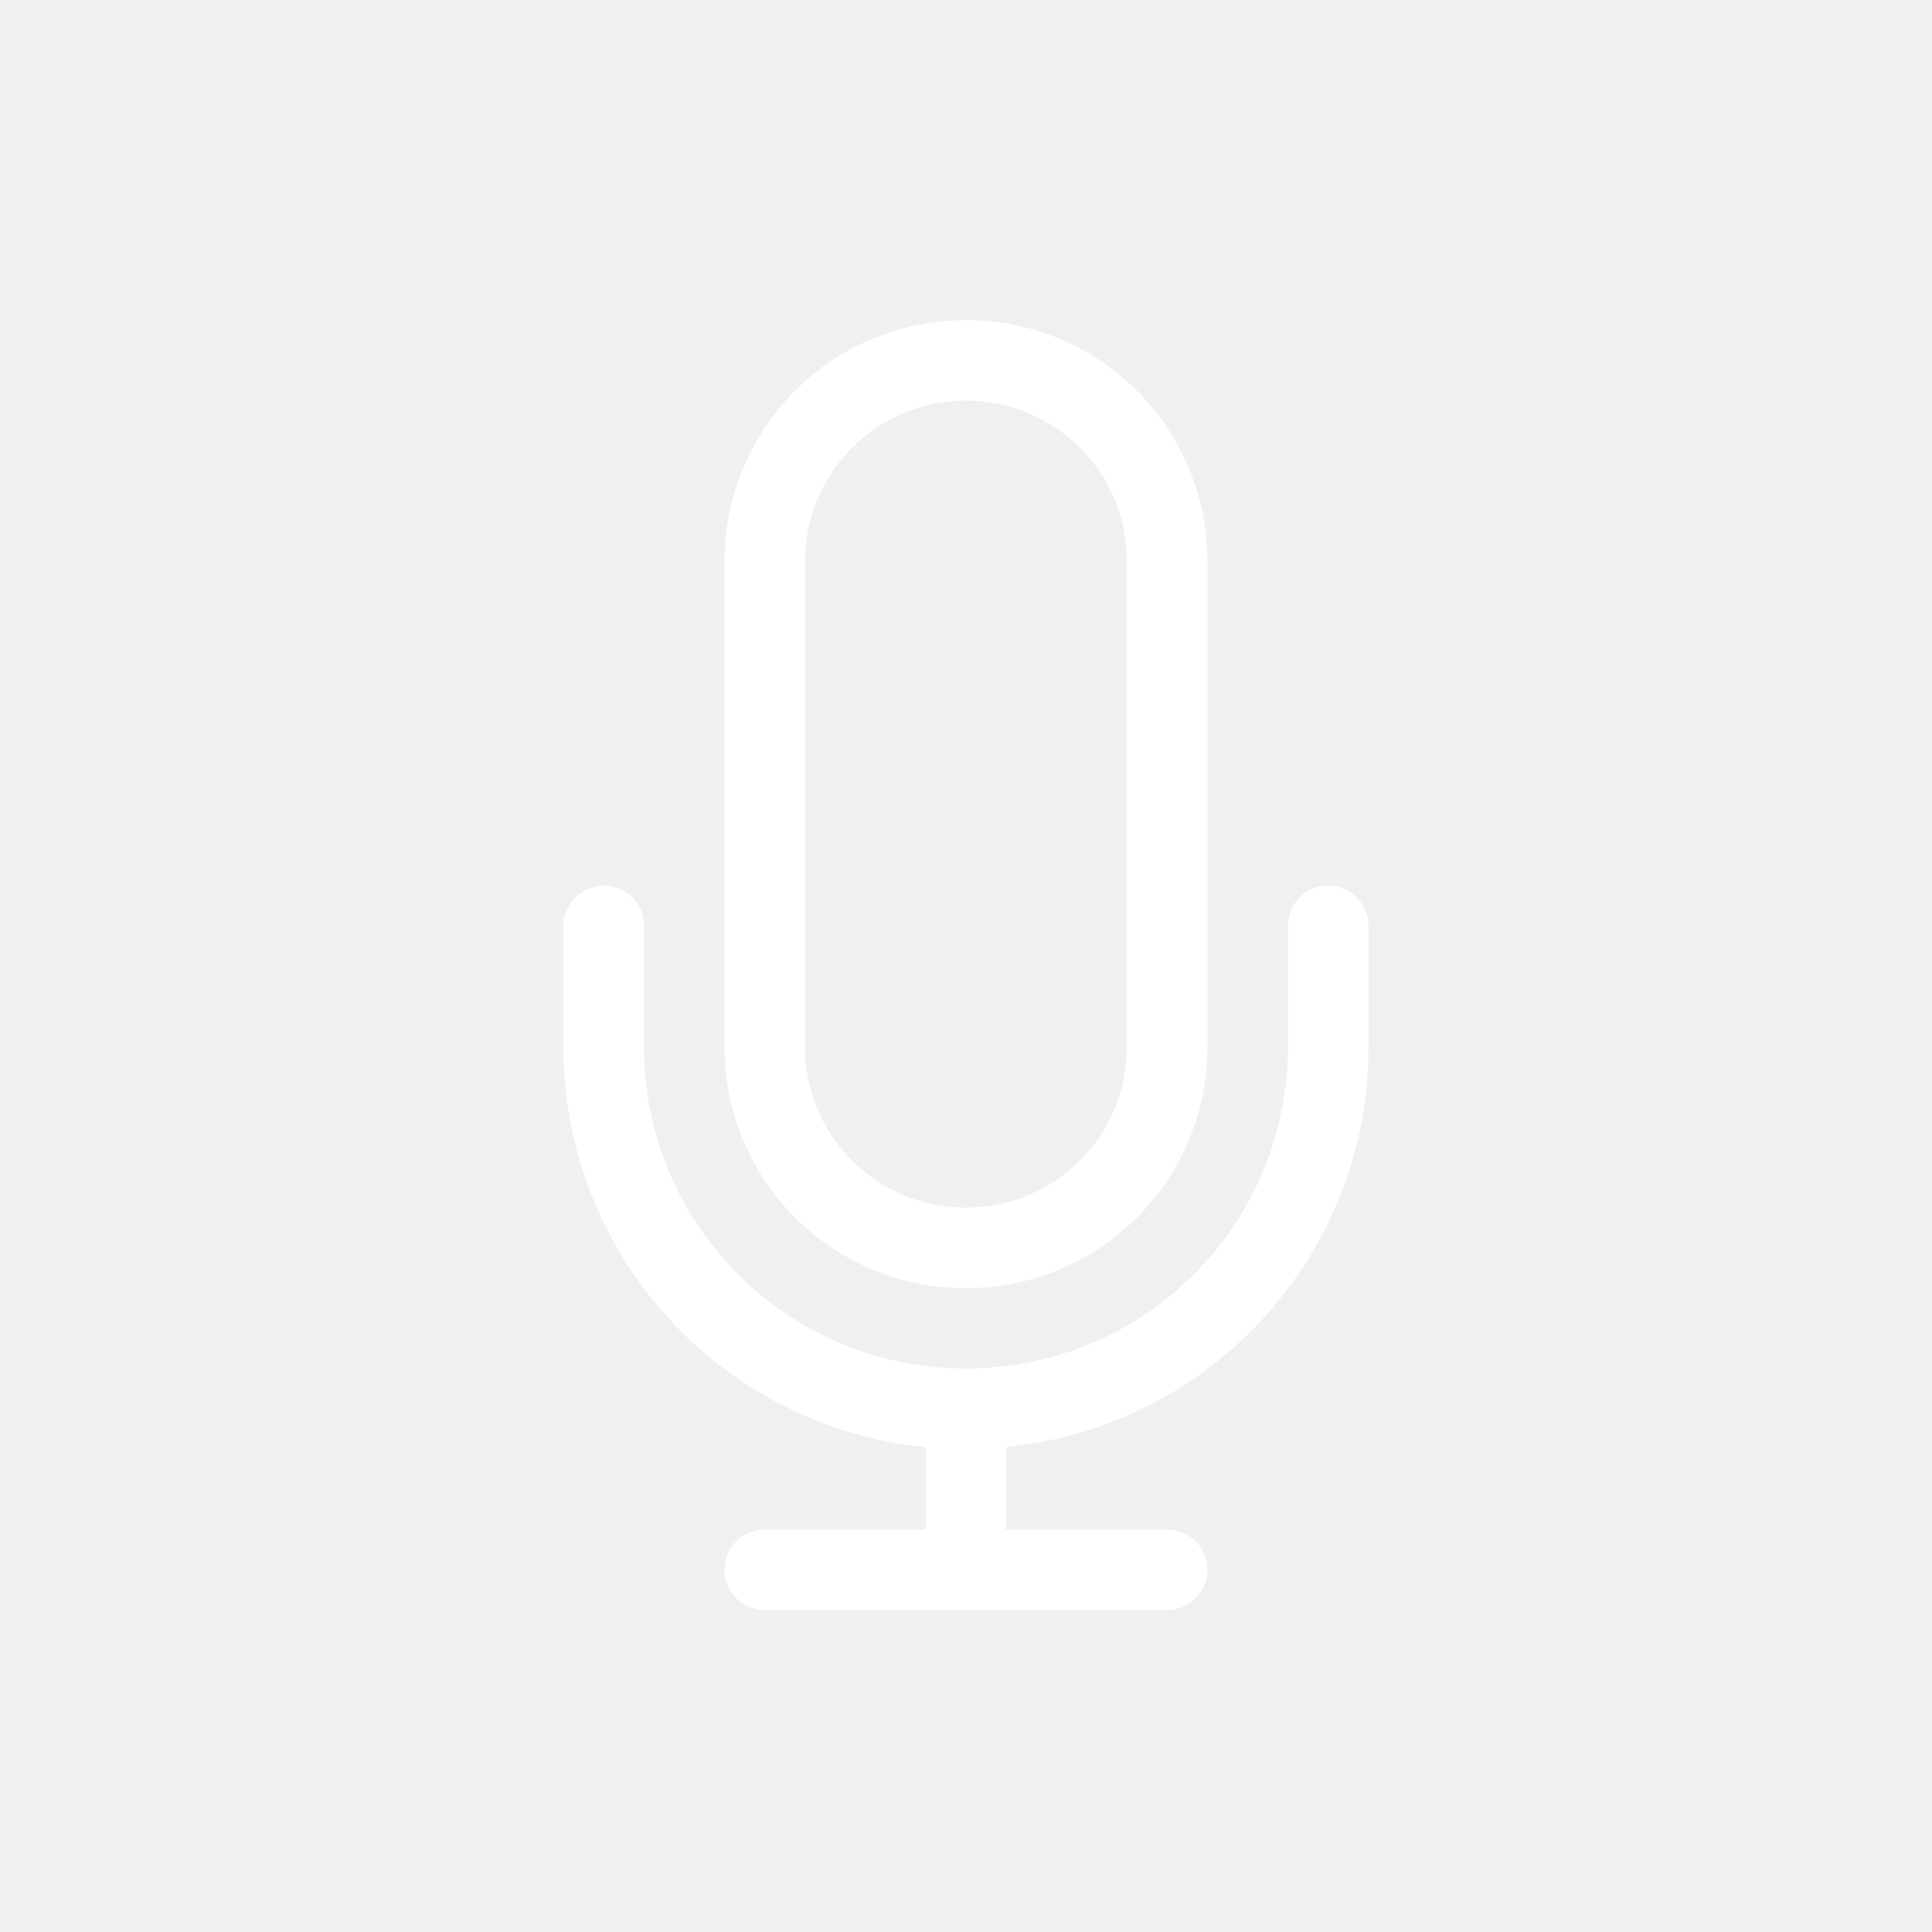
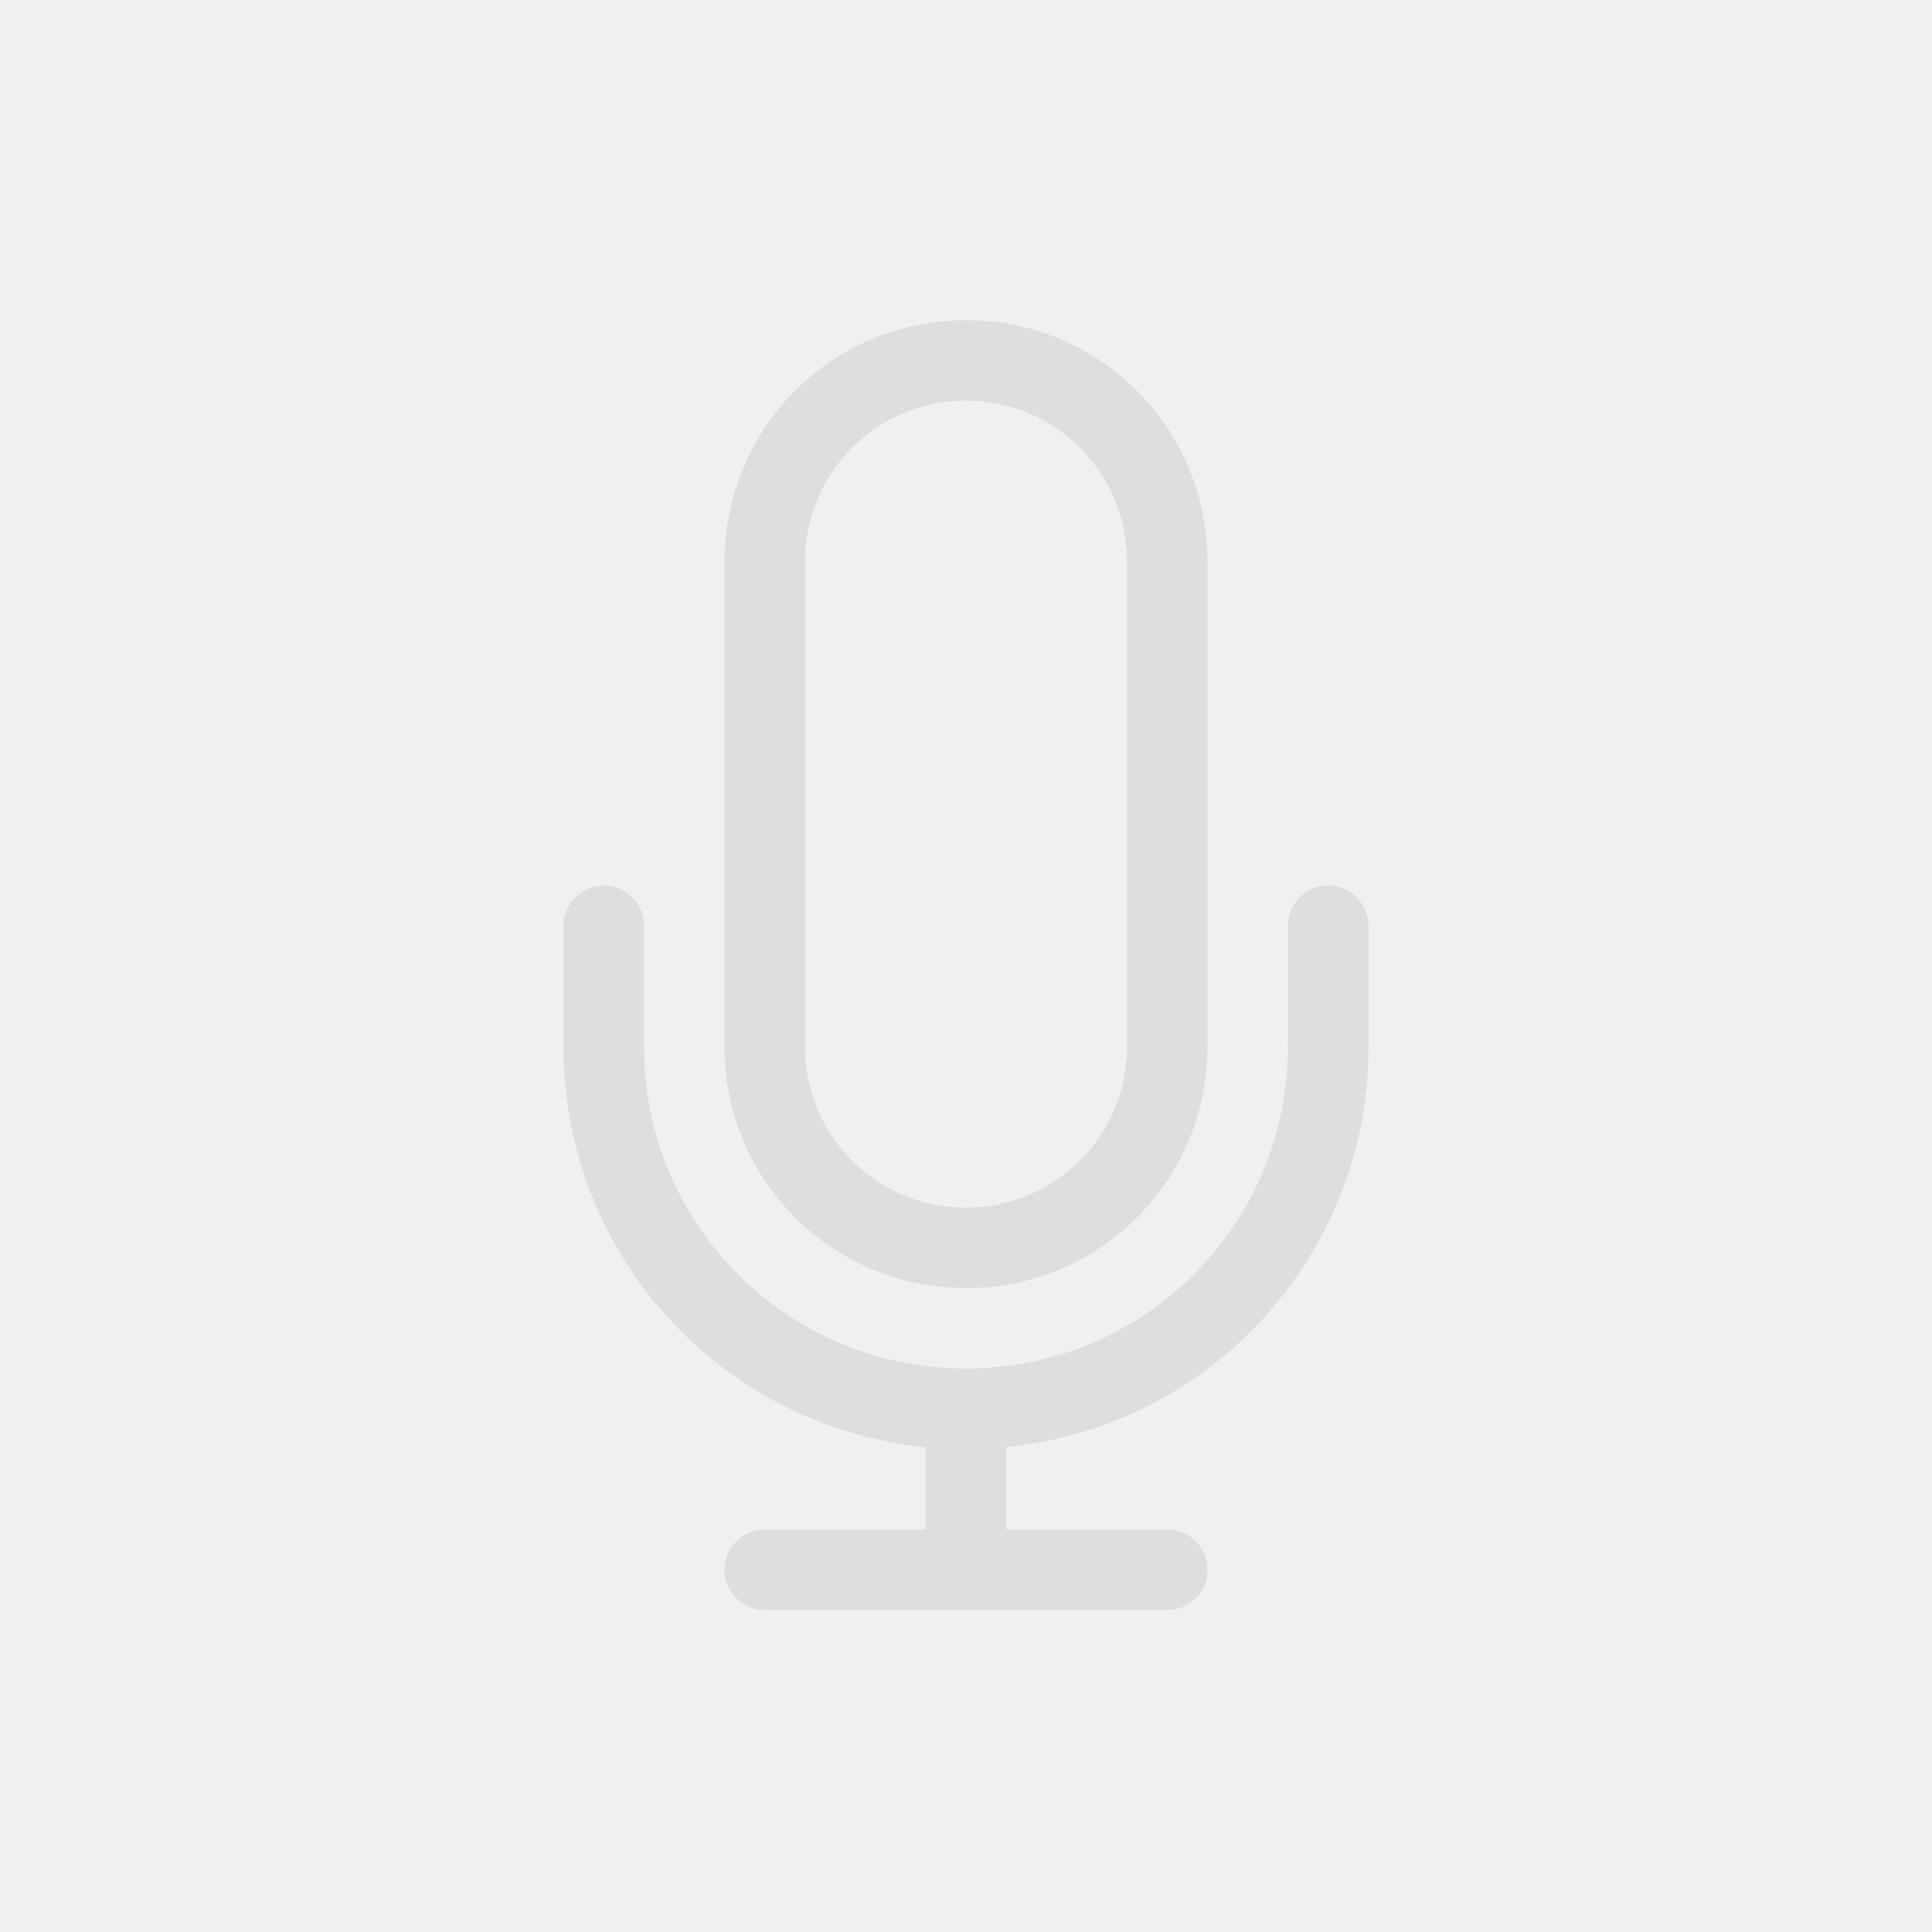
<svg xmlns="http://www.w3.org/2000/svg" width="24" height="24" enable-background="new" version="1.1">
-   <path d="m12 3.977c-1.662 0-3 1.338-3 3v6.025c0 1.662 1.338 3 3 3 1.662 0 3-1.338 3-3v-6.025c0-1.662-1.338-3-3-3zm0 1c1.108 0 2 0.892 2 2v6.025c0 1.108-0.892 2-2 2-1.108 0-2-0.892-2-2v-6.025c0-1.108 0.892-2 2-2zm-4.5 6.023v2e-3c-0.277 0-0.5 0.223-0.5 0.5v1.5c0 2.6 1.967 4.725 4.5 4.975v1.023h-2a0.5 0.5 0 0 0 0 1h5a0.5 0.5 0 0 0 0-1h-2v-1.025a4.988 4.988 0 0 0 4.5-4.975v-1.5a0.5 0.5 0 0 0-1 0v1.5c0 2.216-1.784 4-4 4-2.216 0-4-1.784-4-4v-1.5c0-0.277-0.223-0.5-0.5-0.5z" fill="#ffffff" />
+   <path d="m12 3.977c-1.662 0-3 1.338-3 3v6.025c0 1.662 1.338 3 3 3 1.662 0 3-1.338 3-3v-6.025c0-1.662-1.338-3-3-3zm0 1c1.108 0 2 0.892 2 2v6.025c0 1.108-0.892 2-2 2-1.108 0-2-0.892-2-2v-6.025c0-1.108 0.892-2 2-2zm-4.5 6.023v2e-3c-0.277 0-0.5 0.223-0.5 0.5v1.5c0 2.6 1.967 4.725 4.5 4.975v1.023h-2a0.5 0.5 0 0 0 0 1h5a0.5 0.5 0 0 0 0-1h-2v-1.025a4.988 4.988 0 0 0 4.5-4.975v-1.5a0.5 0.5 0 0 0-1 0v1.5c0 2.216-1.784 4-4 4-2.216 0-4-1.784-4-4v-1.5c0-0.277-0.223-0.5-0.5-0.5z" fill="#dedede" />
</svg>
